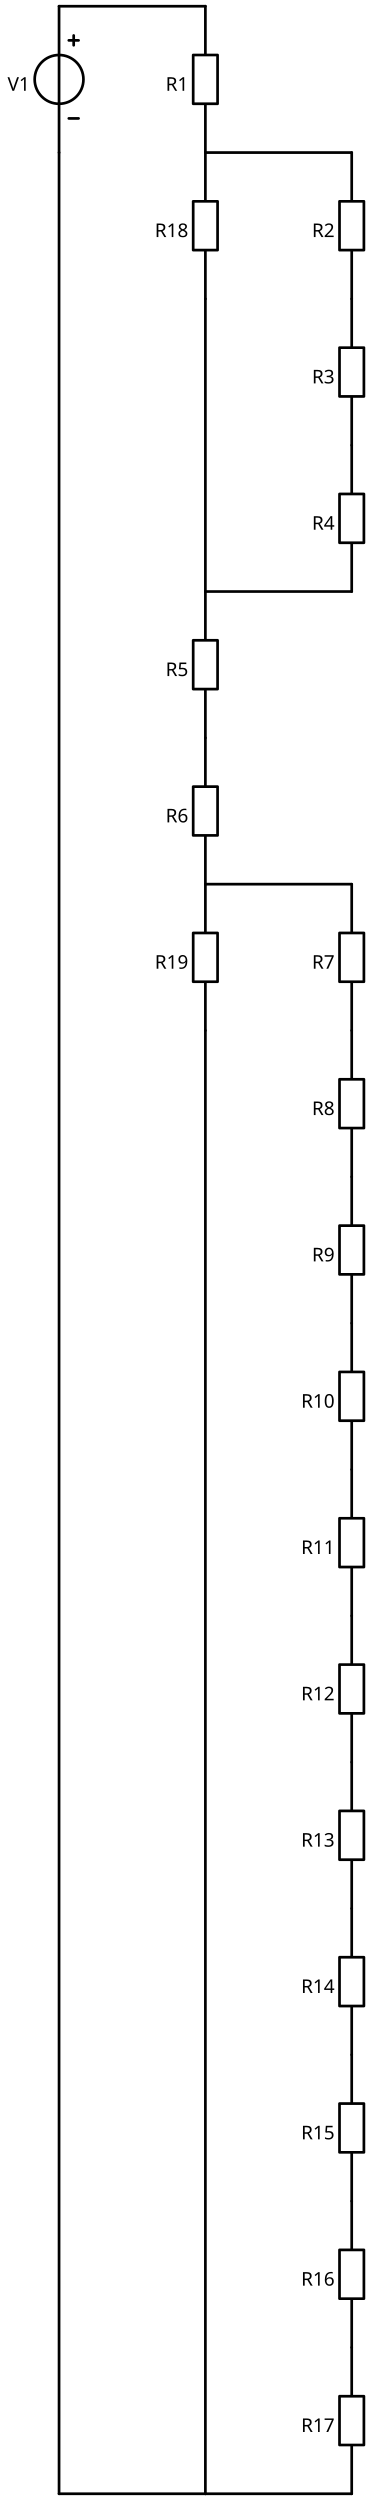
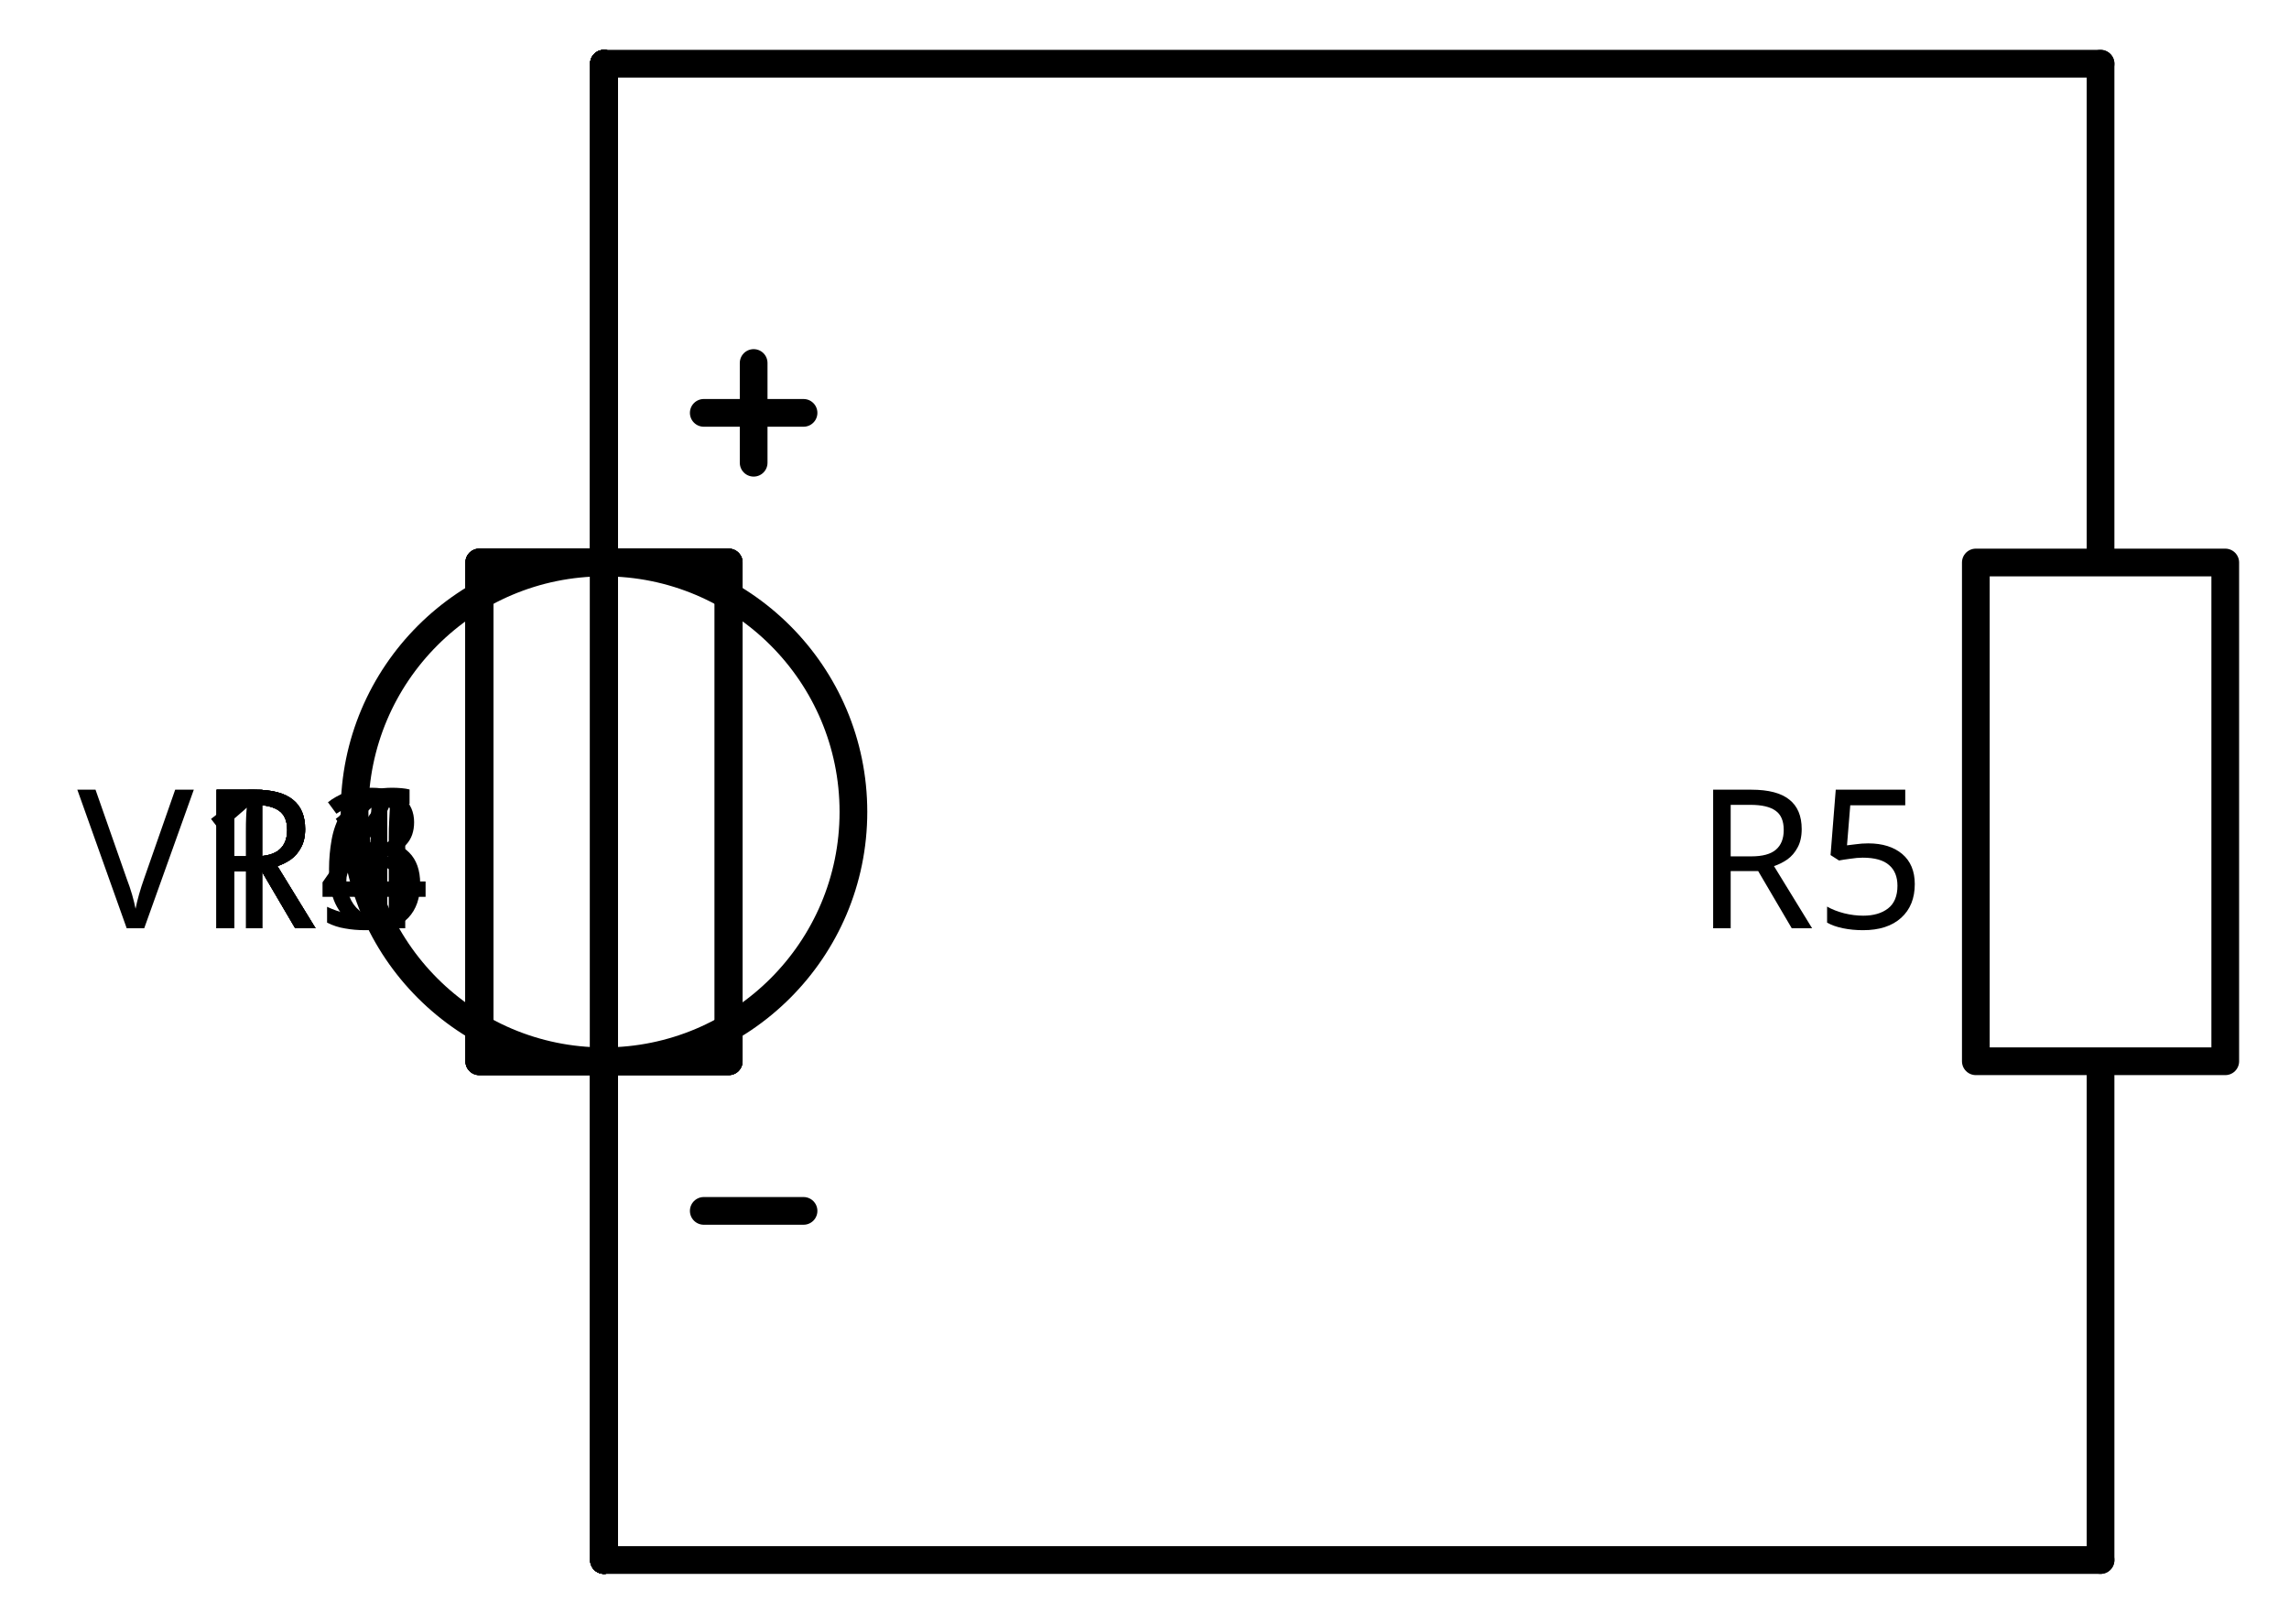
- <svg xmlns="http://www.w3.org/2000/svg" xml:lang="en" height="1845.2pt" width="273.188pt" viewBox="-43.588 -4.6 273.188 1845.2">
+ <svg xmlns="http://www.w3.org/2000/svg" xml:lang="en" height="117.2pt" width="165.188pt" viewBox="-43.588 -4.6 165.188 117.2">
  <circle cx="-9.919639073093561e-15" cy="54.0" r="18.0" style="stroke:black;fill:none;stroke-width:2.0;" id="na_Circle" class="na" />
  <path d="M 0.0,-0.0 L -6.613092715395707e-15,36.0 L -6.613092715395707e-15,36.0 M -1.3226185430791413e-14,72.0 L -1.3226185430791413e-14,72.0 L -1.9839278146187122e-14,108.0" id="na_line" class="na" style="stroke:black;fill:none;stroke-width:2.0;stroke-linecap:round;stroke-linejoin:round;" />
  <path d="M -6.613092715395707e-15,36.0 L -1.3226185430791413e-14,72.0" id="na_sourceLne" class="na" style="stroke:black;fill:none;stroke-width:2.0;stroke-linecap:round;stroke-linejoin:round;" />
  <path d="M 7.2,25.2 L 14.4,25.2" id="na_minusSign" class="na" style="stroke:black;fill:none;stroke-width:2.0;stroke-linecap:round;stroke-linejoin:round;" />
  <path d="M 10.8,21.6 L 10.8,28.8" id="na_plusSign1" class="na" style="stroke:black;fill:none;stroke-width:2.0;stroke-linecap:round;stroke-linejoin:round;" />
  <path d="M 7.2,82.8 L 14.4,82.8" id="na_plusSign2" class="na" style="stroke:black;fill:none;stroke-width:2.0;stroke-linecap:round;stroke-linejoin:round;" />
+   <path d="M 0.0,-0.0 L 2.204364238465236e-15,36.0 L 9,36.0 L 9,72.0 L -9,72.0 L -9,36.0 L 2.204364238465236e-15,36.0 M 4.408728476930472e-15,72.0 L 6.613092715395707e-15,108.0" id="na" class="na" style="stroke:black;fill:none;stroke-width:2.0;stroke-linecap:round;stroke-linejoin:round;" />
  <path d="M 108.0,-0.0 L 108.0,36.0 L 117.0,36.0 L 117.0,72.0 L 99.0,72.0 L 99.0,36.0 L 108.0,36.0 M 108.0,72.0 L 108.0,108.0" id="na" class="na" style="stroke:black;fill:none;stroke-width:2.0;stroke-linecap:round;stroke-linejoin:round;" />
-   <path d="M 216.0,108.0 L 216.0,144.0 L 225.0,144.0 L 225.0,180.0 L 207.0,180.0 L 207.0,144.0 L 216.0,144.0 M 216.0,180.0 L 216.0,216.0" id="na" class="na" style="stroke:black;fill:none;stroke-width:2.0;stroke-linecap:round;stroke-linejoin:round;" />
-   <path d="M 108.0,108.0 L 108.0,144.0 L 117.0,144.0 L 117.0,180.0 L 99.0,180.0 L 99.0,144.0 L 108.0,144.0 M 108.0,180.0 L 108.0,216.0" id="na" class="na" style="stroke:black;fill:none;stroke-width:2.0;stroke-linecap:round;stroke-linejoin:round;" />
-   <path d="M 216.0,216.0 L 216.0,252.0 L 225.0,252.0 L 225.0,288.0 L 207.0,288.0 L 207.0,252.0 L 216.0,252.0 M 216.0,288.0 L 216.0,324.0" id="na" class="na" style="stroke:black;fill:none;stroke-width:2.0;stroke-linecap:round;stroke-linejoin:round;" />
-   <path d="M 216.0,324.0 L 216.0,360.0 L 225.0,360.0 L 225.0,396.0 L 207.0,396.0 L 207.0,360.0 L 216.0,360.0 M 216.0,396.0 L 216.0,432.0" id="na" class="na" style="stroke:black;fill:none;stroke-width:2.0;stroke-linecap:round;stroke-linejoin:round;" />
-   <path d="M 108.0,432.0 L 108.0,468.0 L 117.0,468.0 L 117.0,504.0 L 99.0,504.0 L 99.0,468.0 L 108.0,468.0 M 108.0,504.0 L 108.0,540.0" id="na" class="na" style="stroke:black;fill:none;stroke-width:2.0;stroke-linecap:round;stroke-linejoin:round;" />
-   <path d="M 108.0,540.0 L 108.0,576.0 L 117.0,576.0 L 117.0,612.0 L 99.0,612.0 L 99.0,576.0 L 108.0,576.0 M 108.0,612.0 L 108.0,648.0" id="na" class="na" style="stroke:black;fill:none;stroke-width:2.0;stroke-linecap:round;stroke-linejoin:round;" />
-   <path d="M 216.0,648.0 L 216.0,684.0 L 225.0,684.0 L 225.0,720.0 L 207.0,720.0 L 207.0,684.0 L 216.0,684.0 M 216.0,720.0 L 216.0,756.0" id="na" class="na" style="stroke:black;fill:none;stroke-width:2.0;stroke-linecap:round;stroke-linejoin:round;" />
-   <path d="M 108.0,648.0 L 108.0,684.0 L 117.0,684.0 L 117.0,720.0 L 99.0,720.0 L 99.0,684.0 L 108.0,684.0 M 108.0,720.0 L 108.0,756.0" id="na" class="na" style="stroke:black;fill:none;stroke-width:2.0;stroke-linecap:round;stroke-linejoin:round;" />
-   <path d="M 216.0,756.0 L 216.0,792.0 L 225.0,792.0 L 225.0,828.0 L 207.0,828.0 L 207.0,792.0 L 216.0,792.0 M 216.0,828.0 L 216.0,864.0" id="na" class="na" style="stroke:black;fill:none;stroke-width:2.0;stroke-linecap:round;stroke-linejoin:round;" />
-   <path d="M 216.0,864.0 L 216.0,900.0 L 225.0,900.0 L 225.0,936.0 L 207.0,936.0 L 207.0,900.0 L 216.0,900.0 M 216.0,936.0 L 216.0,972.0" id="na" class="na" style="stroke:black;fill:none;stroke-width:2.0;stroke-linecap:round;stroke-linejoin:round;" />
-   <path d="M 216.0,972.0 L 216.0,1008.0 L 225.0,1008.0 L 225.0,1044.0 L 207.0,1044.0 L 207.0,1008.0 L 216.0,1008.0 M 216.0,1044.0 L 216.0,1080.0" id="na" class="na" style="stroke:black;fill:none;stroke-width:2.0;stroke-linecap:round;stroke-linejoin:round;" />
-   <path d="M 216.0,1080.0 L 216.0,1116.0 L 225.0,1116.0 L 225.0,1152.0 L 207.0,1152.0 L 207.0,1116.0 L 216.0,1116.0 M 216.0,1152.0 L 216.0,1188.0" id="na" class="na" style="stroke:black;fill:none;stroke-width:2.0;stroke-linecap:round;stroke-linejoin:round;" />
-   <path d="M 216.0,1188.0 L 216.0,1224.0 L 225.0,1224.0 L 225.0,1260.0 L 207.0,1260.0 L 207.0,1224.0 L 216.0,1224.0 M 216.0,1260.0 L 216.0,1296.0" id="na" class="na" style="stroke:black;fill:none;stroke-width:2.0;stroke-linecap:round;stroke-linejoin:round;" />
-   <path d="M 216.0,1296.0 L 216.0,1332.0 L 225.0,1332.0 L 225.0,1368.0 L 207.0,1368.0 L 207.0,1332.0 L 216.0,1332.0 M 216.0,1368.0 L 216.0,1404.0" id="na" class="na" style="stroke:black;fill:none;stroke-width:2.0;stroke-linecap:round;stroke-linejoin:round;" />
-   <path d="M 216.0,1404.0 L 216.0,1440.0 L 225.0,1440.0 L 225.0,1476.0 L 207.0,1476.0 L 207.0,1440.0 L 216.0,1440.0 M 216.0,1476.0 L 216.0,1512.0" id="na" class="na" style="stroke:black;fill:none;stroke-width:2.0;stroke-linecap:round;stroke-linejoin:round;" />
-   <path d="M 216.0,1512.0 L 216.0,1548.0 L 225.0,1548.0 L 225.0,1584.0 L 207.0,1584.0 L 207.0,1548.0 L 216.0,1548.0 M 216.0,1584.0 L 216.0,1620.0" id="na" class="na" style="stroke:black;fill:none;stroke-width:2.0;stroke-linecap:round;stroke-linejoin:round;" />
-   <path d="M 216.0,1620.0 L 216.0,1656.0 L 225.0,1656.0 L 225.0,1692.0 L 207.0,1692.0 L 207.0,1656.0 L 216.0,1656.0 M 216.0,1692.0 L 216.0,1728.0" id="na" class="na" style="stroke:black;fill:none;stroke-width:2.0;stroke-linecap:round;stroke-linejoin:round;" />
-   <path d="M 216.0,1728.0 L 216.0,1764.0 L 225.0,1764.0 L 225.0,1800.0 L 207.0,1800.0 L 207.0,1764.0 L 216.0,1764.0 M 216.0,1800.0 L 216.0,1836.0" id="na" class="na" style="stroke:black;fill:none;stroke-width:2.0;stroke-linecap:round;stroke-linejoin:round;" />
-   <path d="M 0.0,1836.0 L 5.2904741723165653e-14,972.0 L 1.0580948344633131e-13,108.0" id="na" class="na" style="stroke:black;fill:none;stroke-width:2.0;stroke-linecap:round;stroke-linejoin:round;" />
-   <path d="M 108.0,1836.0 L 108,1296.0 L 108,756.0" id="na" class="na" style="stroke:black;fill:none;stroke-width:2.0;stroke-linecap:round;stroke-linejoin:round;" />
-   <path d="M 108.0,432.0 L 108.0,324.0 L 108,216.0" id="na" class="na" style="stroke:black;fill:none;stroke-width:2.0;stroke-linecap:round;stroke-linejoin:round;" />
+   <path d="M 0.0,-0.0 L 2.204364238465236e-15,36.0 L 9,36.0 L 9,72.0 L -9,72.0 L -9,36.0 L 2.204364238465236e-15,36.0 M 4.408728476930472e-15,72.0 L 6.613092715395707e-15,108.0" id="na" class="na" style="stroke:black;fill:none;stroke-width:2.0;stroke-linecap:round;stroke-linejoin:round;" />
+   <path d="M 0.0,-0.0 L 2.204364238465236e-15,36.0 L 9,36.0 L 9,72.0 L -9,72.0 L -9,36.0 L 2.204364238465236e-15,36.0 M 4.408728476930472e-15,72.0 L 6.613092715395707e-15,108.0" id="na" class="na" style="stroke:black;fill:none;stroke-width:2.0;stroke-linecap:round;stroke-linejoin:round;" />
+   <path d="M 0.0,-0.0 L 2.204364238465236e-15,36.0 L 9,36.0 L 9,72.0 L -9,72.0 L -9,36.0 L 2.204364238465236e-15,36.0 M 4.408728476930472e-15,72.0 L 6.613092715395707e-15,108.0" id="na" class="na" style="stroke:black;fill:none;stroke-width:2.0;stroke-linecap:round;stroke-linejoin:round;" />
+   <path d="M 0.0,108.0 L 3.3065463576978533e-15,54.0 L 6.613092715395707e-15,-0.0" id="na" class="na" style="stroke:black;fill:none;stroke-width:2.0;stroke-linecap:round;stroke-linejoin:round;" />
+   <path d="M 0.0,108.0 L 3.3065463576978533e-15,54.0 L 6.613092715395707e-15,-0.0" id="na" class="na" style="stroke:black;fill:none;stroke-width:2.0;stroke-linecap:round;stroke-linejoin:round;" />
  <path d="M 0.0,-0.0 L 54.0,-0.0 L 108.0,-0.0" id="na" class="na" style="stroke:black;fill:none;stroke-width:2.0;stroke-linecap:round;stroke-linejoin:round;" />
-   <path d="M 0.0,1836.0 L 54.0,1836.0 L 108.0,1836.0" id="na" class="na" style="stroke:black;fill:none;stroke-width:2.0;stroke-linecap:round;stroke-linejoin:round;" />
-   <path d="M 108.0,1836.0 L 162.0,1836.0 L 216.0,1836.0" id="na" class="na" style="stroke:black;fill:none;stroke-width:2.0;stroke-linecap:round;stroke-linejoin:round;" />
-   <path d="M 108.0,108.0 L 162.0,108.0 L 216.0,108.0" id="na" class="na" style="stroke:black;fill:none;stroke-width:2.0;stroke-linecap:round;stroke-linejoin:round;" />
-   <path d="M 108.0,432.0 L 162.0,432.0 L 216.0,432.0" id="na" class="na" style="stroke:black;fill:none;stroke-width:2.0;stroke-linecap:round;stroke-linejoin:round;" />
-   <path d="M 108.0,648.0 L 162.0,648.0 L 216.0,648.0" id="na" class="na" style="stroke:black;fill:none;stroke-width:2.0;stroke-linecap:round;stroke-linejoin:round;" />
+   <path d="M 0.0,108.0 L 54.0,108.0 L 108.0,108.0" id="na" class="na" style="stroke:black;fill:none;stroke-width:2.0;stroke-linecap:round;stroke-linejoin:round;" />
  <text x="-21.6" y="48.4" fill="black" font-size="14.0" font-family="sans" text-anchor="end" class="na">
    <tspan x="-21.6" dy="14.0">V1</tspan>
  </text>
+   <text x="-12.6" y="48.4" fill="black" font-size="14.0" font-family="sans" text-anchor="end" class="na">
+     <tspan x="-12.6" dy="14.0">R1</tspan>
+   </text>
  <text x="95.4" y="48.4" fill="black" font-size="14.0" font-family="sans" text-anchor="end" class="na">
-     <tspan x="95.4" dy="14.0">R1</tspan>
-   </text>
-   <text x="203.4" y="156.4" fill="black" font-size="14.0" font-family="sans" text-anchor="end" class="na">
-     <tspan x="203.4" dy="14.0">R2</tspan>
-   </text>
-   <text x="95.4" y="156.4" fill="black" font-size="14.0" font-family="sans" text-anchor="end" class="na">
-     <tspan x="95.4" dy="14.0">R18</tspan>
-   </text>
-   <text x="203.4" y="264.4" fill="black" font-size="14.0" font-family="sans" text-anchor="end" class="na">
-     <tspan x="203.4" dy="14.0">R3</tspan>
-   </text>
-   <text x="203.4" y="372.4" fill="black" font-size="14.0" font-family="sans" text-anchor="end" class="na">
-     <tspan x="203.4" dy="14.0">R4</tspan>
-   </text>
-   <text x="95.4" y="480.4" fill="black" font-size="14.0" font-family="sans" text-anchor="end" class="na">
    <tspan x="95.4" dy="14.0">R5</tspan>
  </text>
-   <text x="95.4" y="588.4" fill="black" font-size="14.0" font-family="sans" text-anchor="end" class="na">
-     <tspan x="95.4" dy="14.0">R6</tspan>
+   <text x="-12.6" y="48.4" fill="black" font-size="14.0" font-family="sans" text-anchor="end" class="na">
+     <tspan x="-12.6" dy="14.0">R4</tspan>
  </text>
-   <text x="203.4" y="696.4" fill="black" font-size="14.0" font-family="sans" text-anchor="end" class="na">
-     <tspan x="203.4" dy="14.0">R7</tspan>
+   <text x="-12.6" y="48.4" fill="black" font-size="14.0" font-family="sans" text-anchor="end" class="na">
+     <tspan x="-12.6" dy="14.0">R3</tspan>
  </text>
-   <text x="95.4" y="696.4" fill="black" font-size="14.0" font-family="sans" text-anchor="end" class="na">
-     <tspan x="95.4" dy="14.0">R19</tspan>
-   </text>
-   <text x="203.4" y="804.4" fill="black" font-size="14.0" font-family="sans" text-anchor="end" class="na">
-     <tspan x="203.4" dy="14.0">R8</tspan>
-   </text>
-   <text x="203.4" y="912.4" fill="black" font-size="14.0" font-family="sans" text-anchor="end" class="na">
-     <tspan x="203.4" dy="14.0">R9</tspan>
-   </text>
-   <text x="203.4" y="1020.4" fill="black" font-size="14.0" font-family="sans" text-anchor="end" class="na">
-     <tspan x="203.4" dy="14.0">R10</tspan>
-   </text>
-   <text x="203.4" y="1128.4" fill="black" font-size="14.0" font-family="sans" text-anchor="end" class="na">
-     <tspan x="203.4" dy="14.0">R11</tspan>
-   </text>
-   <text x="203.4" y="1236.4" fill="black" font-size="14.0" font-family="sans" text-anchor="end" class="na">
-     <tspan x="203.4" dy="14.0">R12</tspan>
-   </text>
-   <text x="203.4" y="1344.4" fill="black" font-size="14.0" font-family="sans" text-anchor="end" class="na">
-     <tspan x="203.4" dy="14.0">R13</tspan>
-   </text>
-   <text x="203.4" y="1452.4" fill="black" font-size="14.0" font-family="sans" text-anchor="end" class="na">
-     <tspan x="203.4" dy="14.0">R14</tspan>
-   </text>
-   <text x="203.4" y="1560.4" fill="black" font-size="14.0" font-family="sans" text-anchor="end" class="na">
-     <tspan x="203.4" dy="14.0">R15</tspan>
-   </text>
-   <text x="203.4" y="1668.4" fill="black" font-size="14.0" font-family="sans" text-anchor="end" class="na">
-     <tspan x="203.4" dy="14.0">R16</tspan>
-   </text>
-   <text x="203.4" y="1776.4" fill="black" font-size="14.0" font-family="sans" text-anchor="end" class="na">
-     <tspan x="203.4" dy="14.0">R17</tspan>
+   <text x="-12.6" y="48.4" fill="black" font-size="14.0" font-family="sans" text-anchor="end" class="na">
+     <tspan x="-12.6" dy="14.0">R6</tspan>
  </text>
</svg>
